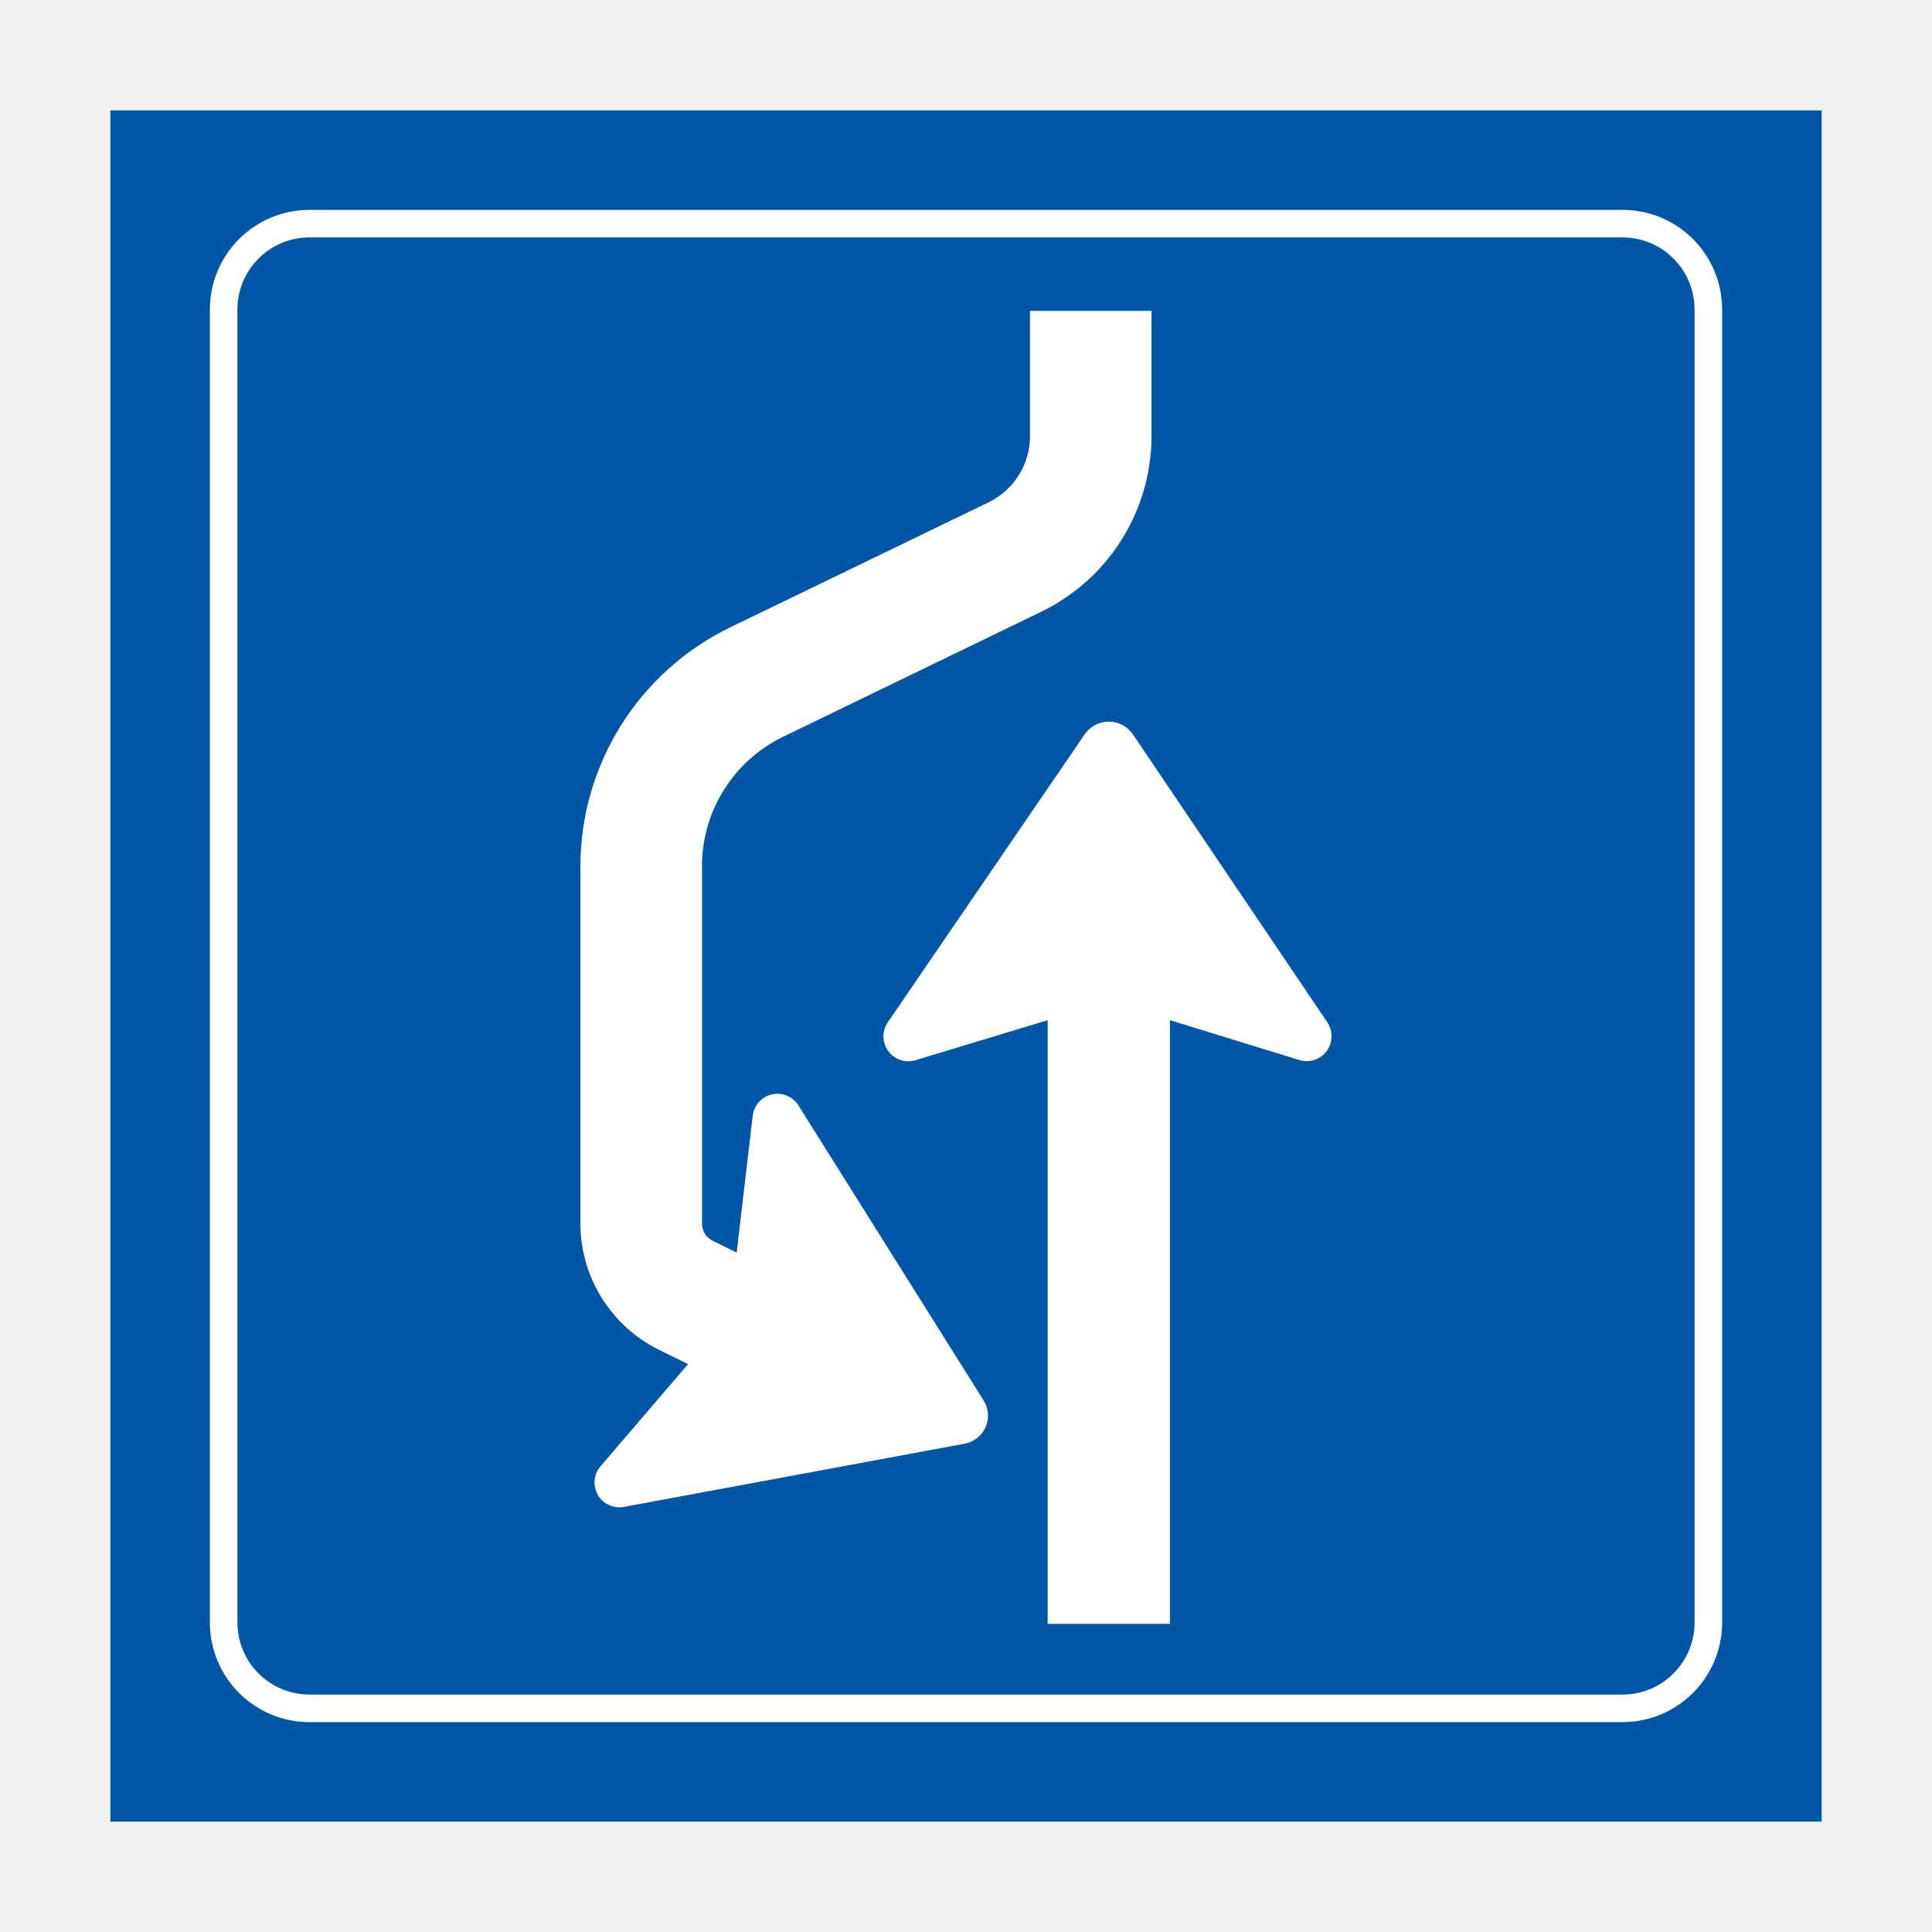
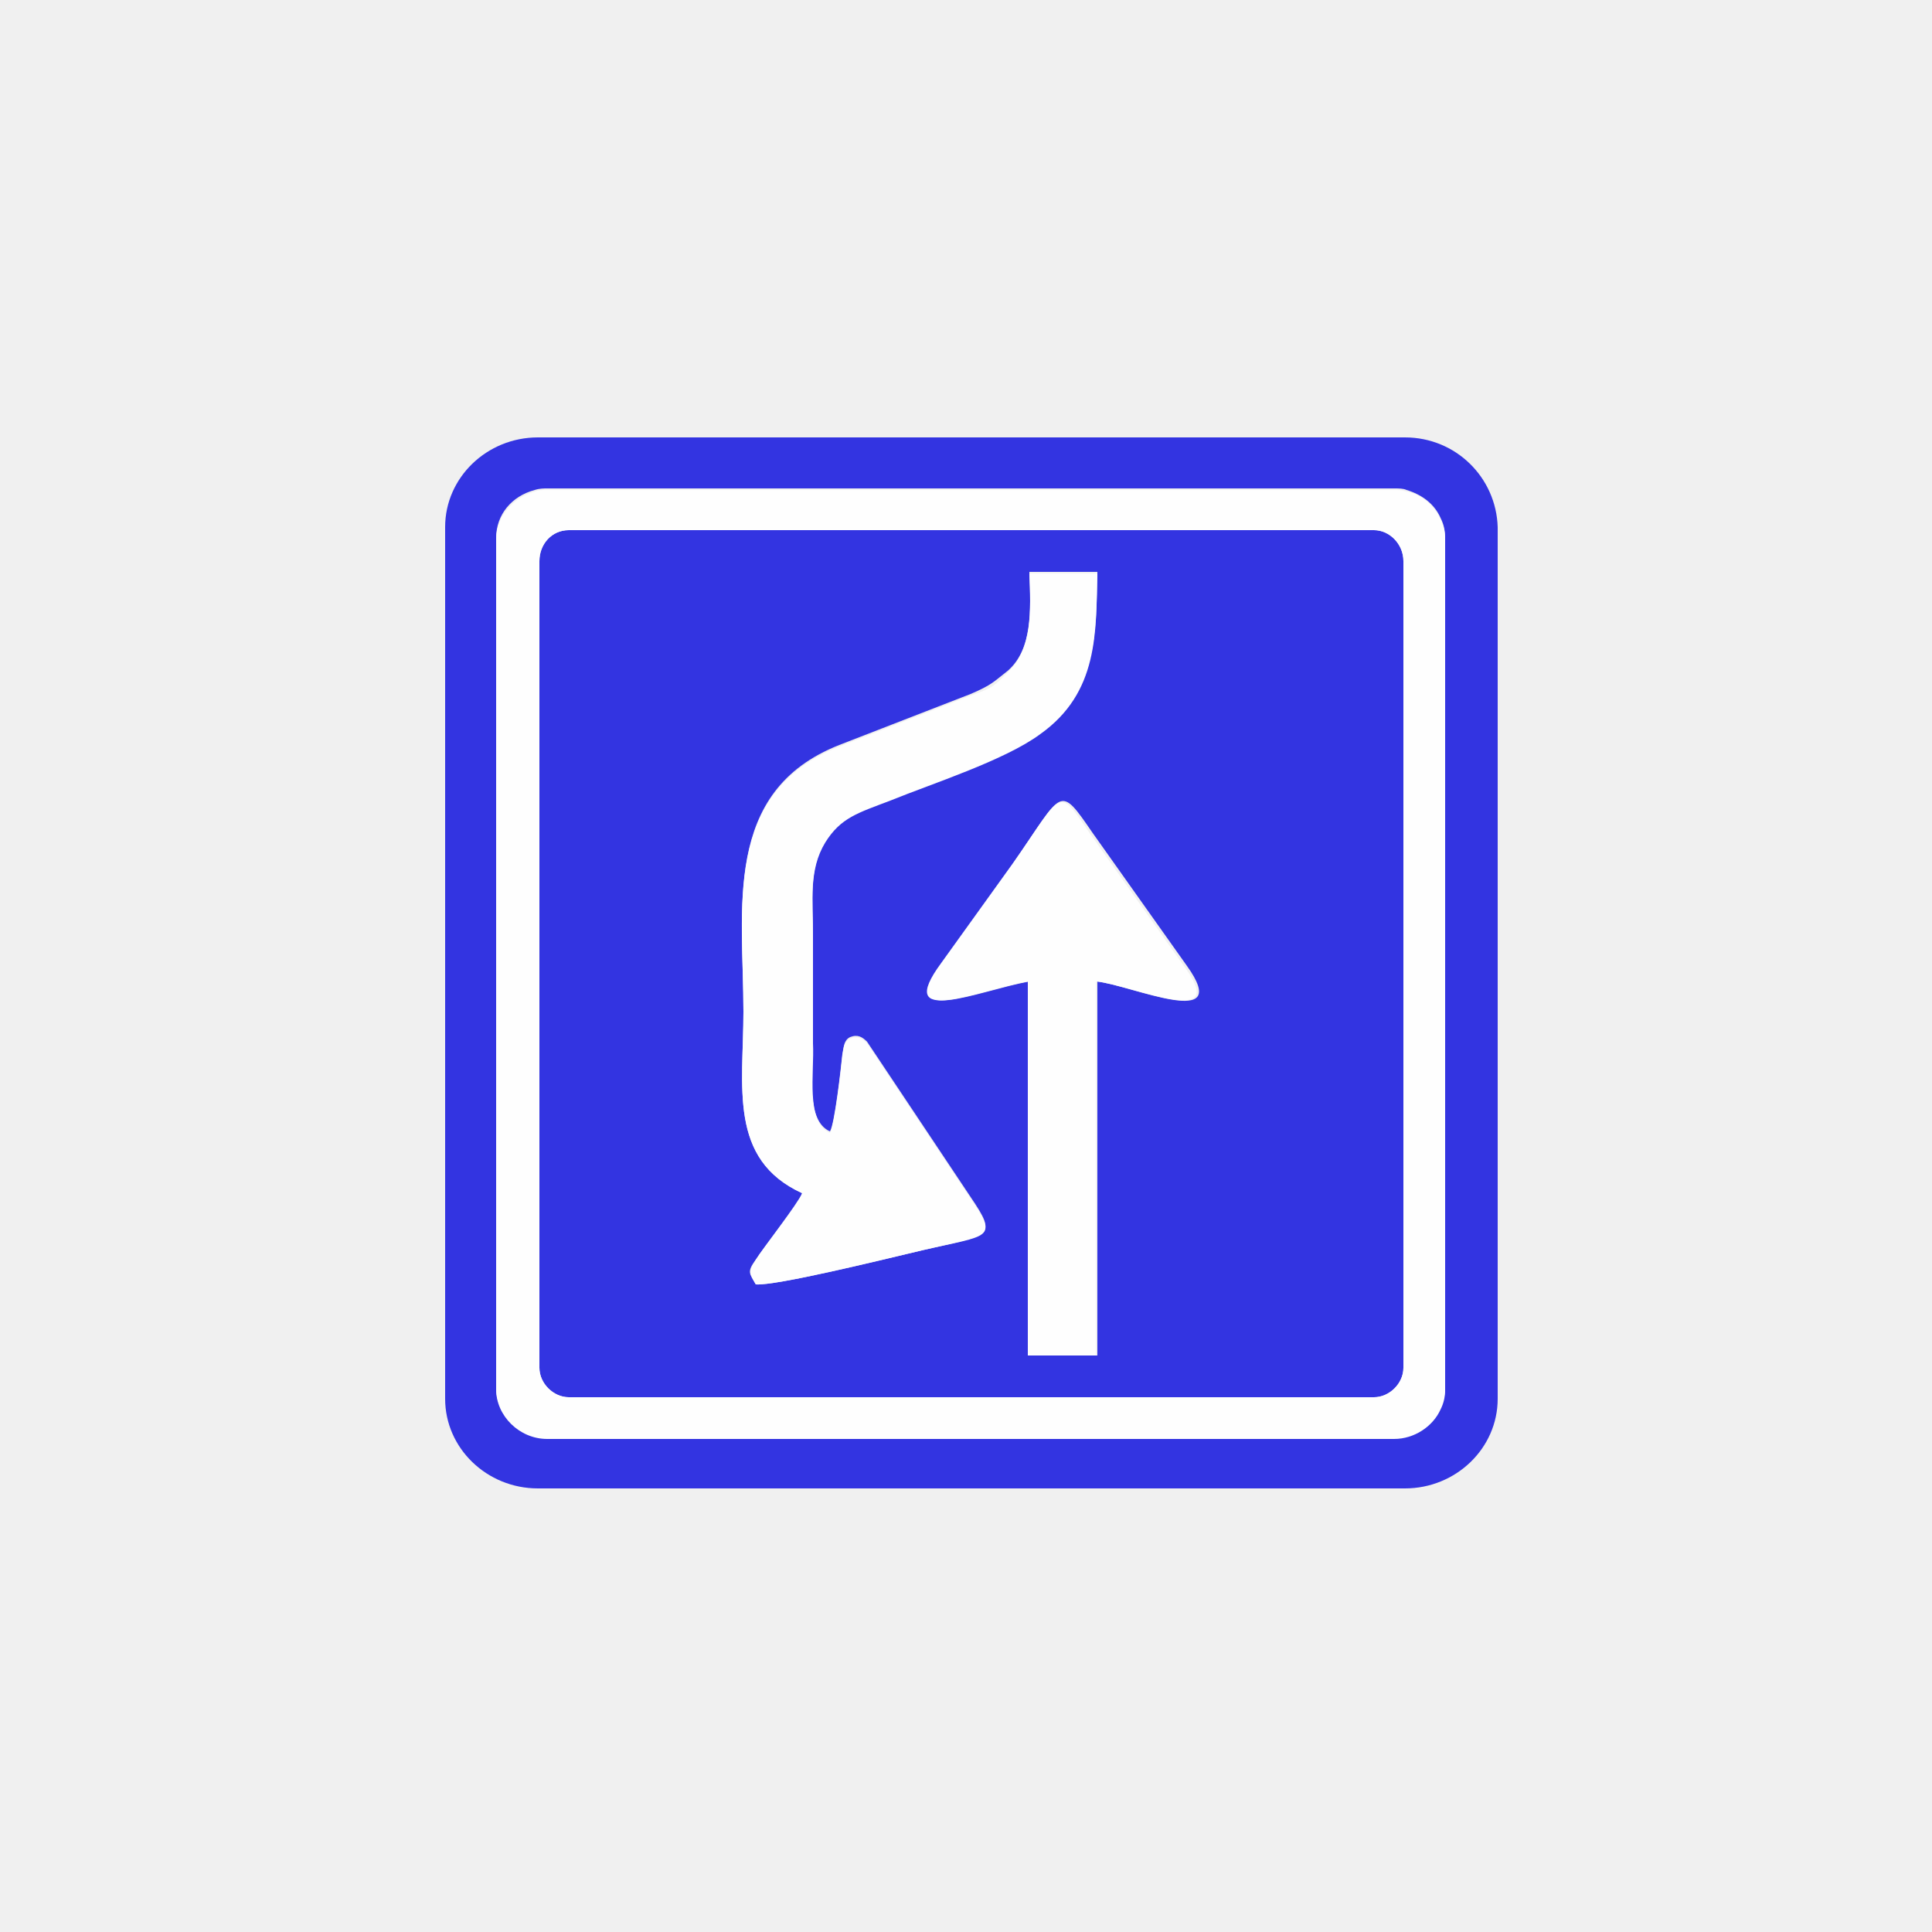
- <svg xmlns="http://www.w3.org/2000/svg" viewBox="0 0 198.43 198.43">
-   <defs>
-     <style>.cls-1{fill:#0056a4;}.cls-2{fill:none;stroke:#fff;stroke-miterlimit:10;stroke-width:2.83px;}.cls-3{fill:#fff;}</style>
-   </defs>
-   <g id="Picto_s" data-name="Picto's">
-     <rect class="cls-1" x="11.34" y="11.34" width="175.75" height="175.75" />
-     <rect class="cls-2" x="22.97" y="22.97" width="152.49" height="152.49" rx="8.82" />
-     <path class="cls-3" d="M94,108.9l13.6-4.12v62h12.56v-62l13.28,4.09a2.56,2.56,0,0,0,2.88-3.88l-20-29.62a3,3,0,0,0-4.88,0L91.18,105A2.56,2.56,0,0,0,94,108.9Z" />
-     <path class="cls-3" d="M105.79,31.93V44.82a7.56,7.56,0,0,1-4.23,6.76L74.94,64.46A27.32,27.32,0,0,0,59.61,88.91V125.7a14.5,14.5,0,0,0,8.06,12.93l3,1.47v0l-9,10.51a2.55,2.55,0,0,0,2.4,4.16l35-6.49a2.93,2.93,0,0,0,1.95-4.45L82,113.53a2.55,2.55,0,0,0-4.69,1.06l-1.65,14.06h0l-2.47-1.22a1.94,1.94,0,0,1-1.09-1.74V88.91a14.77,14.77,0,0,1,8.29-13.22L107,62.8a20.08,20.08,0,0,0,11.27-18V31.93Z" />
+ <svg xmlns="http://www.w3.org/2000/svg" version="1.1" id="svg8" x="0px" y="0px" width="125px" height="125px" viewBox="0 0 125 125" style="enable-background:new 0 0 125 125;" xml:space="preserve">
+   <style type="text/css">
+ 	.st0{fill:#3334E1;}
+ 	.st1{fill:#FEFEFE;}
+ </style>
+   <g>
+     <g>
+       <path class="st0" d="M90.9,28.3H34.8c-3.3,0-6,2.6-6,5.8v56.4c0,3.2,2.7,5.8,6,5.8h56.1c3.3,0,6-2.6,6-5.8V34.1    C96.8,30.9,94.2,28.3,90.9,28.3z M90.2,93H35.4c-1.8,0-3.3-1.5-3.3-3.2v-55c0-1.5,1-2.7,2.5-3.1c0.3-0.1,0.6-0.1,0.8-0.1h54.8    c0.3,0,0.6,0,0.8,0.1c1,0.3,1.8,0.9,2.2,1.8c0.2,0.4,0.3,0.8,0.3,1.3v55c0,0.4-0.1,0.9-0.3,1.3C92.7,92.2,91.6,93,90.2,93z" />
+       <path class="st0" d="M88.9,34.3H36.8c-1.1,0-1.9,0.9-1.9,2v52.2c0,1,0.9,1.9,1.9,1.9h52.1c1,0,1.9-0.9,1.9-1.9V36.3    C90.8,35.2,89.9,34.3,88.9,34.3z M58.8,81.1c-1.7,0.4-8.6,2.1-9.9,2c-0.4-0.7-0.6-0.8,0-1.6c0.5-0.8,2.8-3.6,3-4.3    c-4.8-2.2-3.8-6.9-3.8-11.8c0-6.6-1.4-14.2,6.2-17.2l8.5-3.3c1.4-0.6,1.5-0.8,2.4-1.5c1.6-1.4,1.5-3.9,1.4-6.4H71    c-0.1,3.7,0.1,7.6-3.7,10.4c-2.3,1.6-7.1,3.2-9.7,4.3c-2.1,0.8-3.2,1.2-4.2,2.7c-1.1,1.8-0.8,3.8-0.8,6.1s0,4.6,0,6.9    c0,1.9-0.5,5.1,1.1,5.8c0.3-0.5,0.7-4,0.8-5c0.1-0.5,0.1-0.9,0.5-1.1c0.5-0.2,0.8,0,1.1,0.3l7,10.5C64.6,80.2,63.7,79.9,58.8,81.1    z M71,63.5v24.2h-4.4V63.5c-3.3,0.6-8.7,3-5.6-1.2l4.6-6.5c3.2-4.7,2.9-5.1,5.1-1.9l6.1,8.6C79.8,66.7,73.3,63.8,71,63.5z" />
+     </g>
+     <g>
+       <path class="st1" d="M93.2,33.6C92.8,32.7,92,32,91,31.8c-0.3-0.1-0.5-0.1-0.8-0.1H35.4c-0.3,0-0.6,0-0.8,0.1    c-1.4,0.4-2.5,1.6-2.5,3.1v55c0,1.7,1.5,3.2,3.3,3.2h54.8c1.3,0,2.5-0.8,3-1.9c0.2-0.4,0.3-0.8,0.3-1.3v-55    C93.5,34.4,93.4,34,93.2,33.6z M34.9,36.3c0-1.1,0.8-2,1.9-2h52.1c1,0,1.9,0.9,1.9,2v52.2c0,1-0.9,1.9-1.9,1.9H36.8    c-1,0-1.9-0.9-1.9-1.9V36.3z" />
+       <path class="st1" d="M51.9,77.2c-0.3,0.7-2.5,3.5-3,4.3c-0.5,0.8-0.4,0.9,0,1.6c1.3,0.1,8.2-1.6,9.9-2c4.9-1.2,5.8-0.8,4.3-3.1    l-7-10.5c-0.3-0.3-0.6-0.5-1.1-0.3c-0.4,0.2-0.4,0.5-0.5,1.1c-0.1,1-0.5,4.5-0.8,5c-1.6-0.7-1-3.9-1.1-5.8c0-2.3,0-4.6,0-6.9    c0-2.3-0.3-4.3,0.8-6.1c1-1.6,2.1-1.9,4.2-2.7c2.7-1.1,7.4-2.6,9.7-4.3c3.8-2.7,3.6-6.6,3.7-10.4h-4.4c0.1,2.5,0.2,4.9-1.4,6.4    c-0.8,0.8-0.9,1-2.4,1.5l-8.5,3.3c-7.6,3-6.2,10.5-6.2,17.2C48.1,70.3,47.1,75,51.9,77.2z" />
+       <path class="st1" d="M65.5,55.9l-4.6,6.4c-3.1,4.2,2.3,1.8,5.6,1.2v24.2h4.4V63.5c2.3,0.2,8.8,3.2,5.7-1l-6.1-8.6    C68.4,50.8,68.8,51.2,65.5,55.9z" />
+     </g>
  </g>
</svg>
